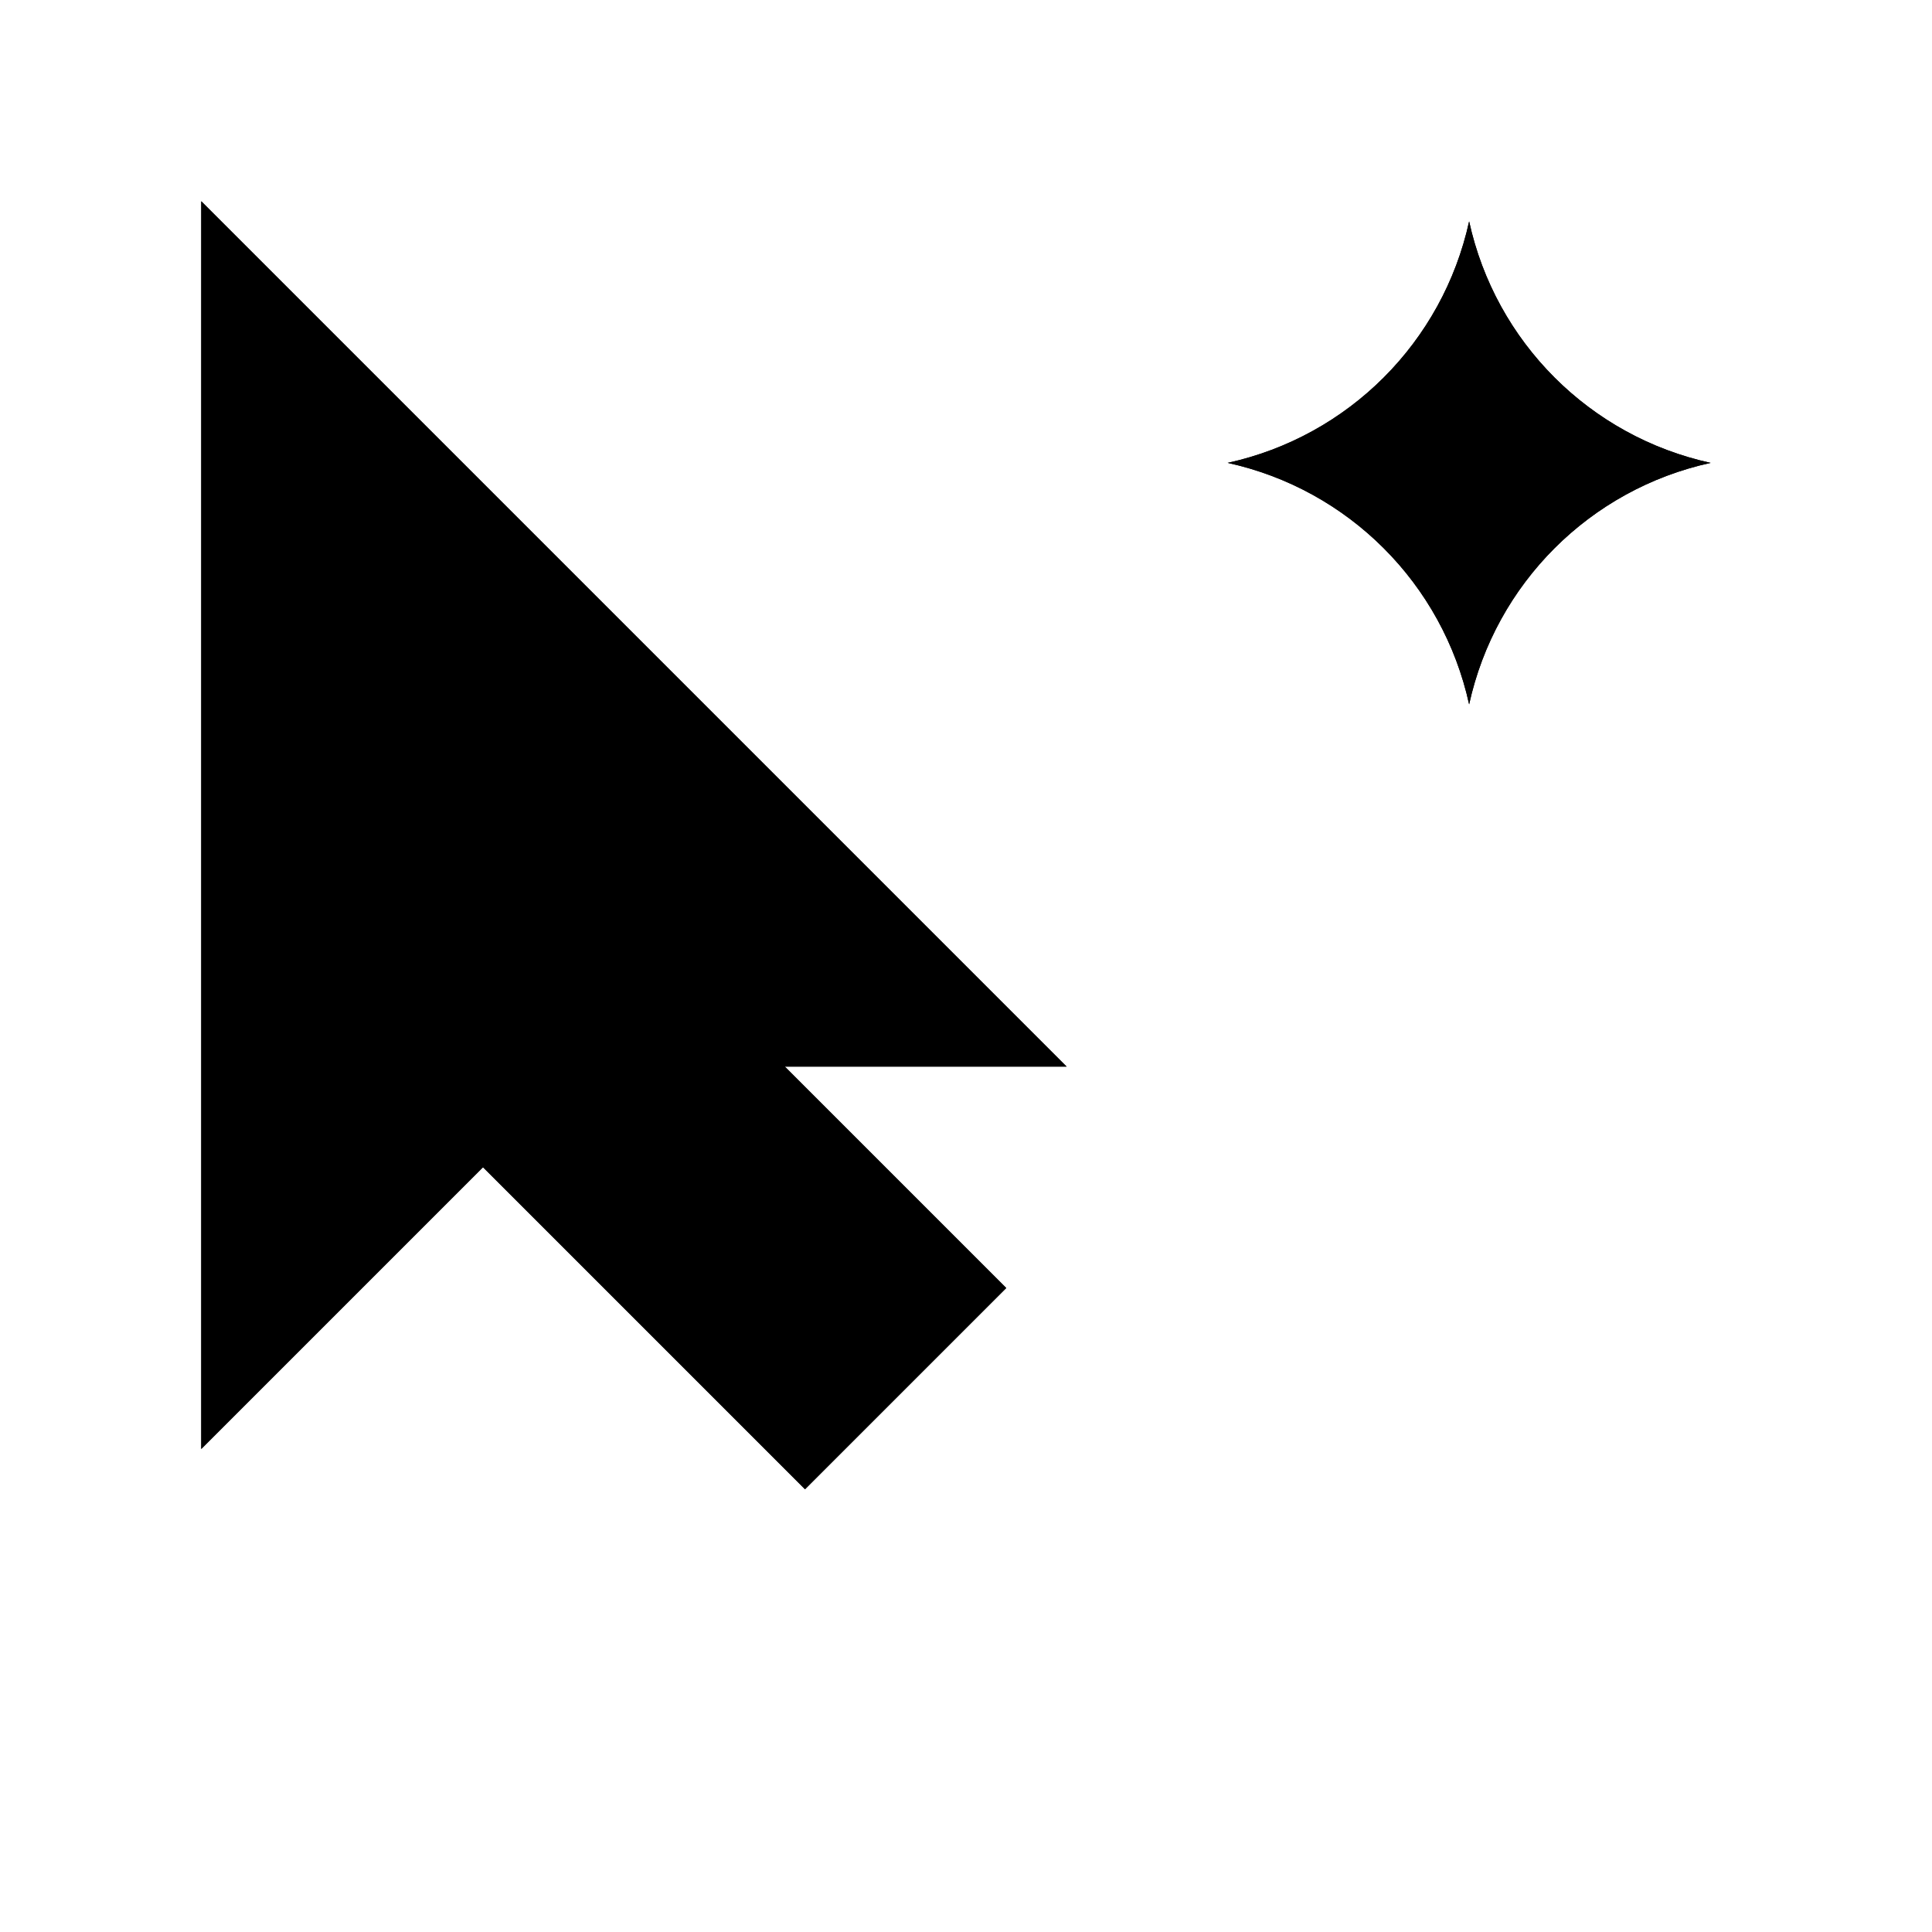
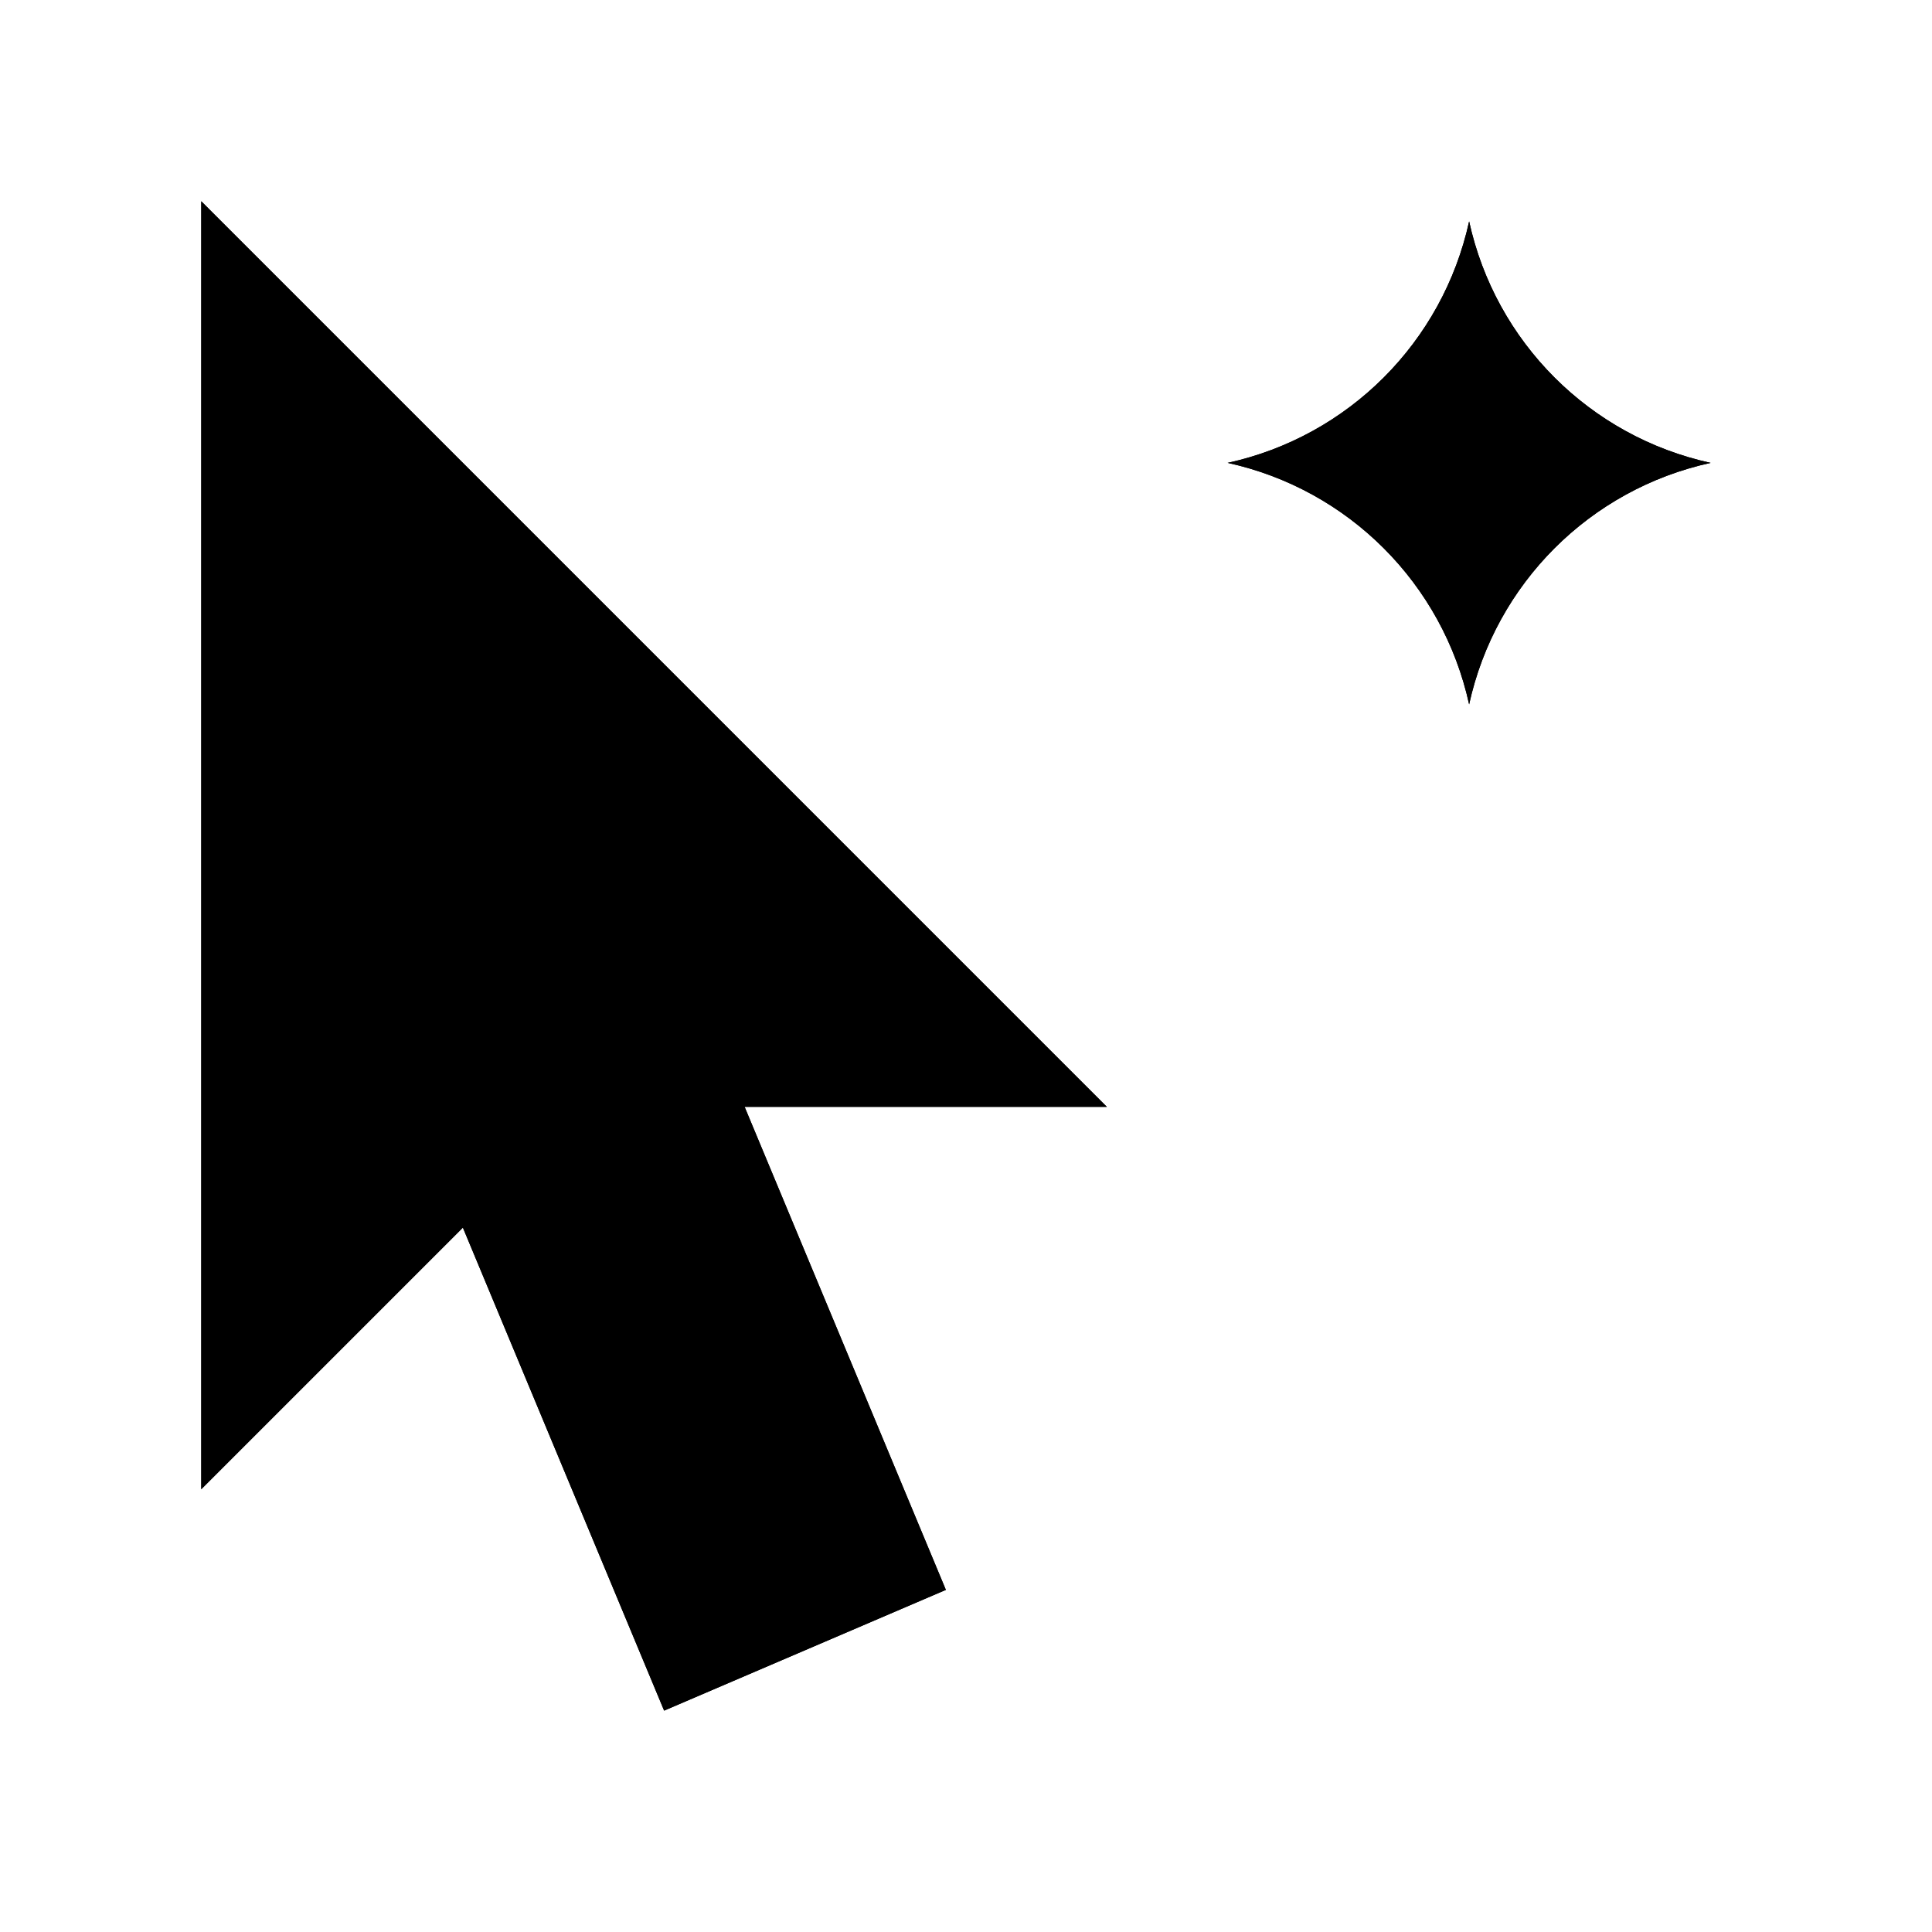
- <svg xmlns="http://www.w3.org/2000/svg" viewBox="0 0 24 24" data-aliases="agent agent-action automation">
-   <path d="M2.5 2.5V18L6 14.5L10 18.5L12.5 16L9.75 13.25H13.25Z" />
-   <path d="M2.5 2.5V18L6 14.5L10 18.5L12.5 16L9.75 13.25H13.25Z" data-role="silhouette" />
+ <svg xmlns="http://www.w3.org/2000/svg" viewBox="0 0 24 24" data-waive-angle="The cursor stem follows the arrowhead centreline, between the vertical and diagonal edges." data-aliases="agent agent-action automation">
+   <path d="M2.5 2.5V18.5L5.75 15.25L8.25 21.25L11.75 19.75L9.25 13.75H13.75Z" />
+   <path d="M2.5 2.5V18.5L5.75 15.25L8.25 21.25L11.75 19.75L9.25 13.75H13.75Z" data-role="silhouette" />
  <path d="M18.25 2.75A3.932 3.932 0 0 0 21.25 5.75A3.932 3.932 0 0 0 18.25 8.75A3.932 3.932 0 0 0 15.25 5.75A3.932 3.932 0 0 0 18.25 2.75Z" />
  <path d="M18.25 2.75A3.932 3.932 0 0 0 21.25 5.75A3.932 3.932 0 0 0 18.25 8.75A3.932 3.932 0 0 0 15.25 5.75A3.932 3.932 0 0 0 18.25 2.75Z" data-role="silhouette" />
</svg>
